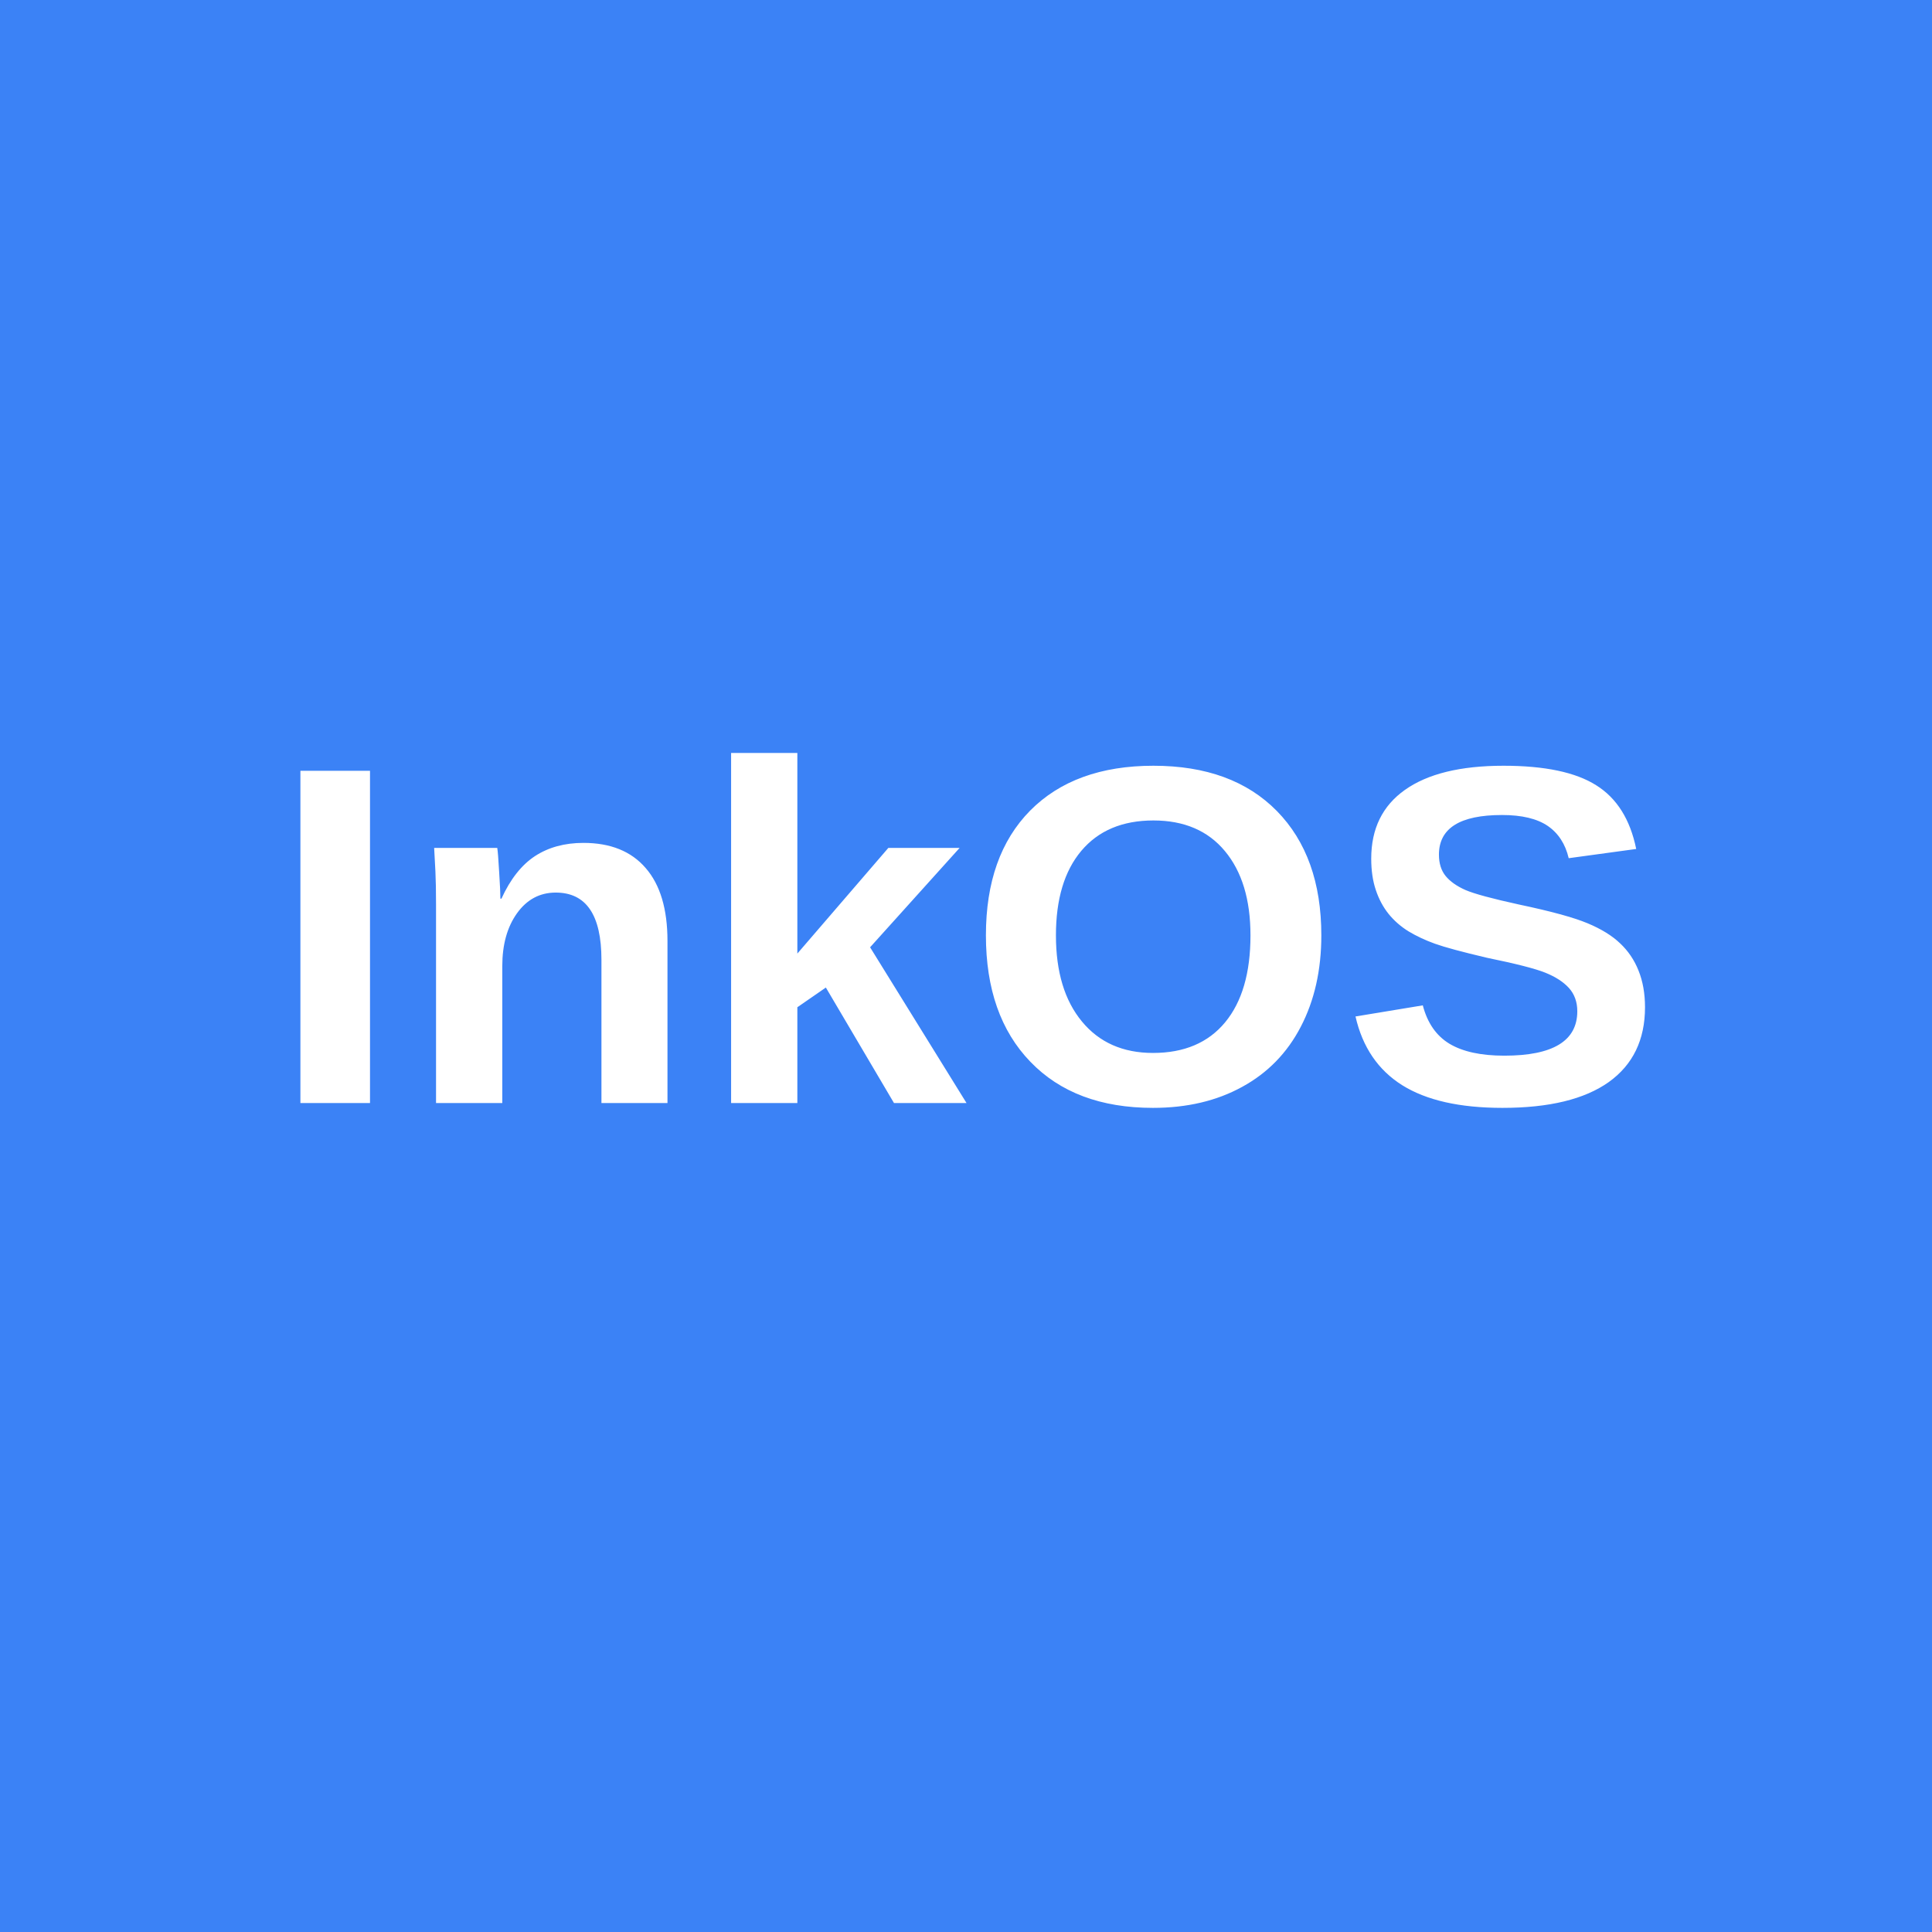
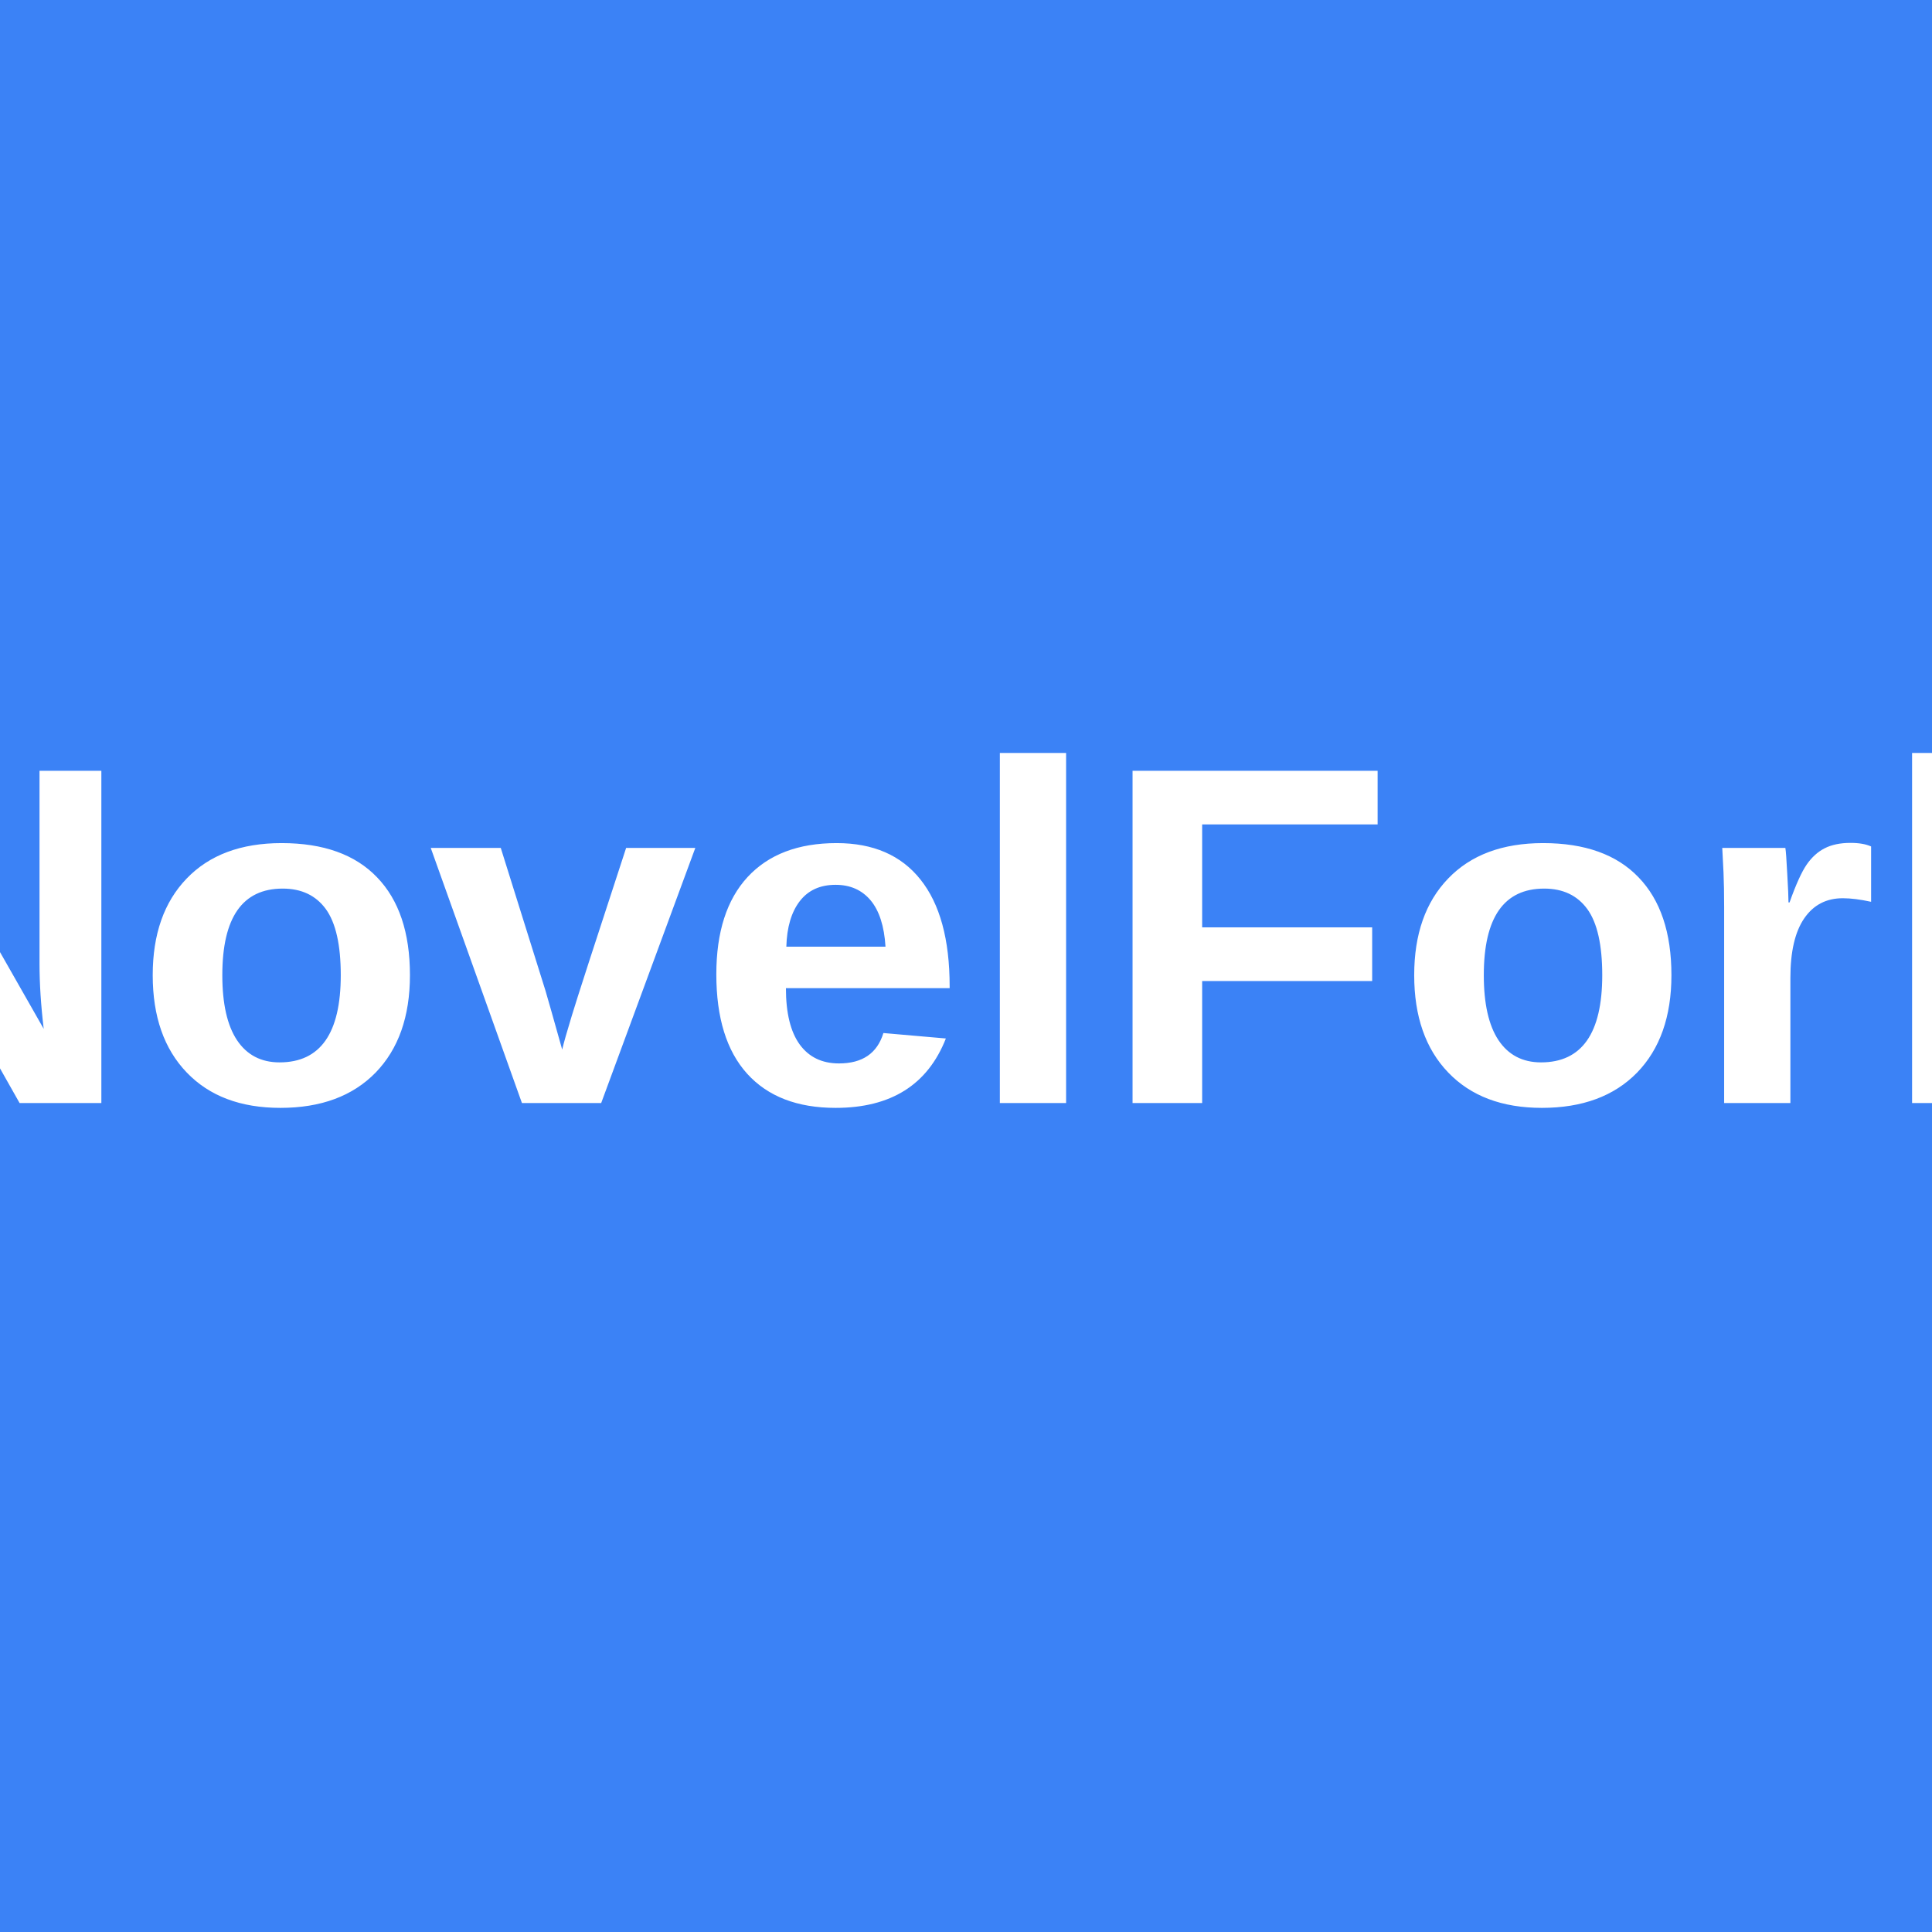
<svg xmlns="http://www.w3.org/2000/svg" width="144" height="144">
  <rect width="144" height="144" fill="#3b82f6" />
-   <text x="50%" y="50%" font-size="36" fill="white" text-anchor="middle" dominant-baseline="middle" font-family="Arial, sans-serif" font-weight="bold">InkOS</text>
+   <text x="50%" y="50%" font-size="36" fill="white" text-anchor="middle" dominant-baseline="middle" font-family="Arial, sans-serif" font-weight="bold">NovelFork</text>
</svg>
